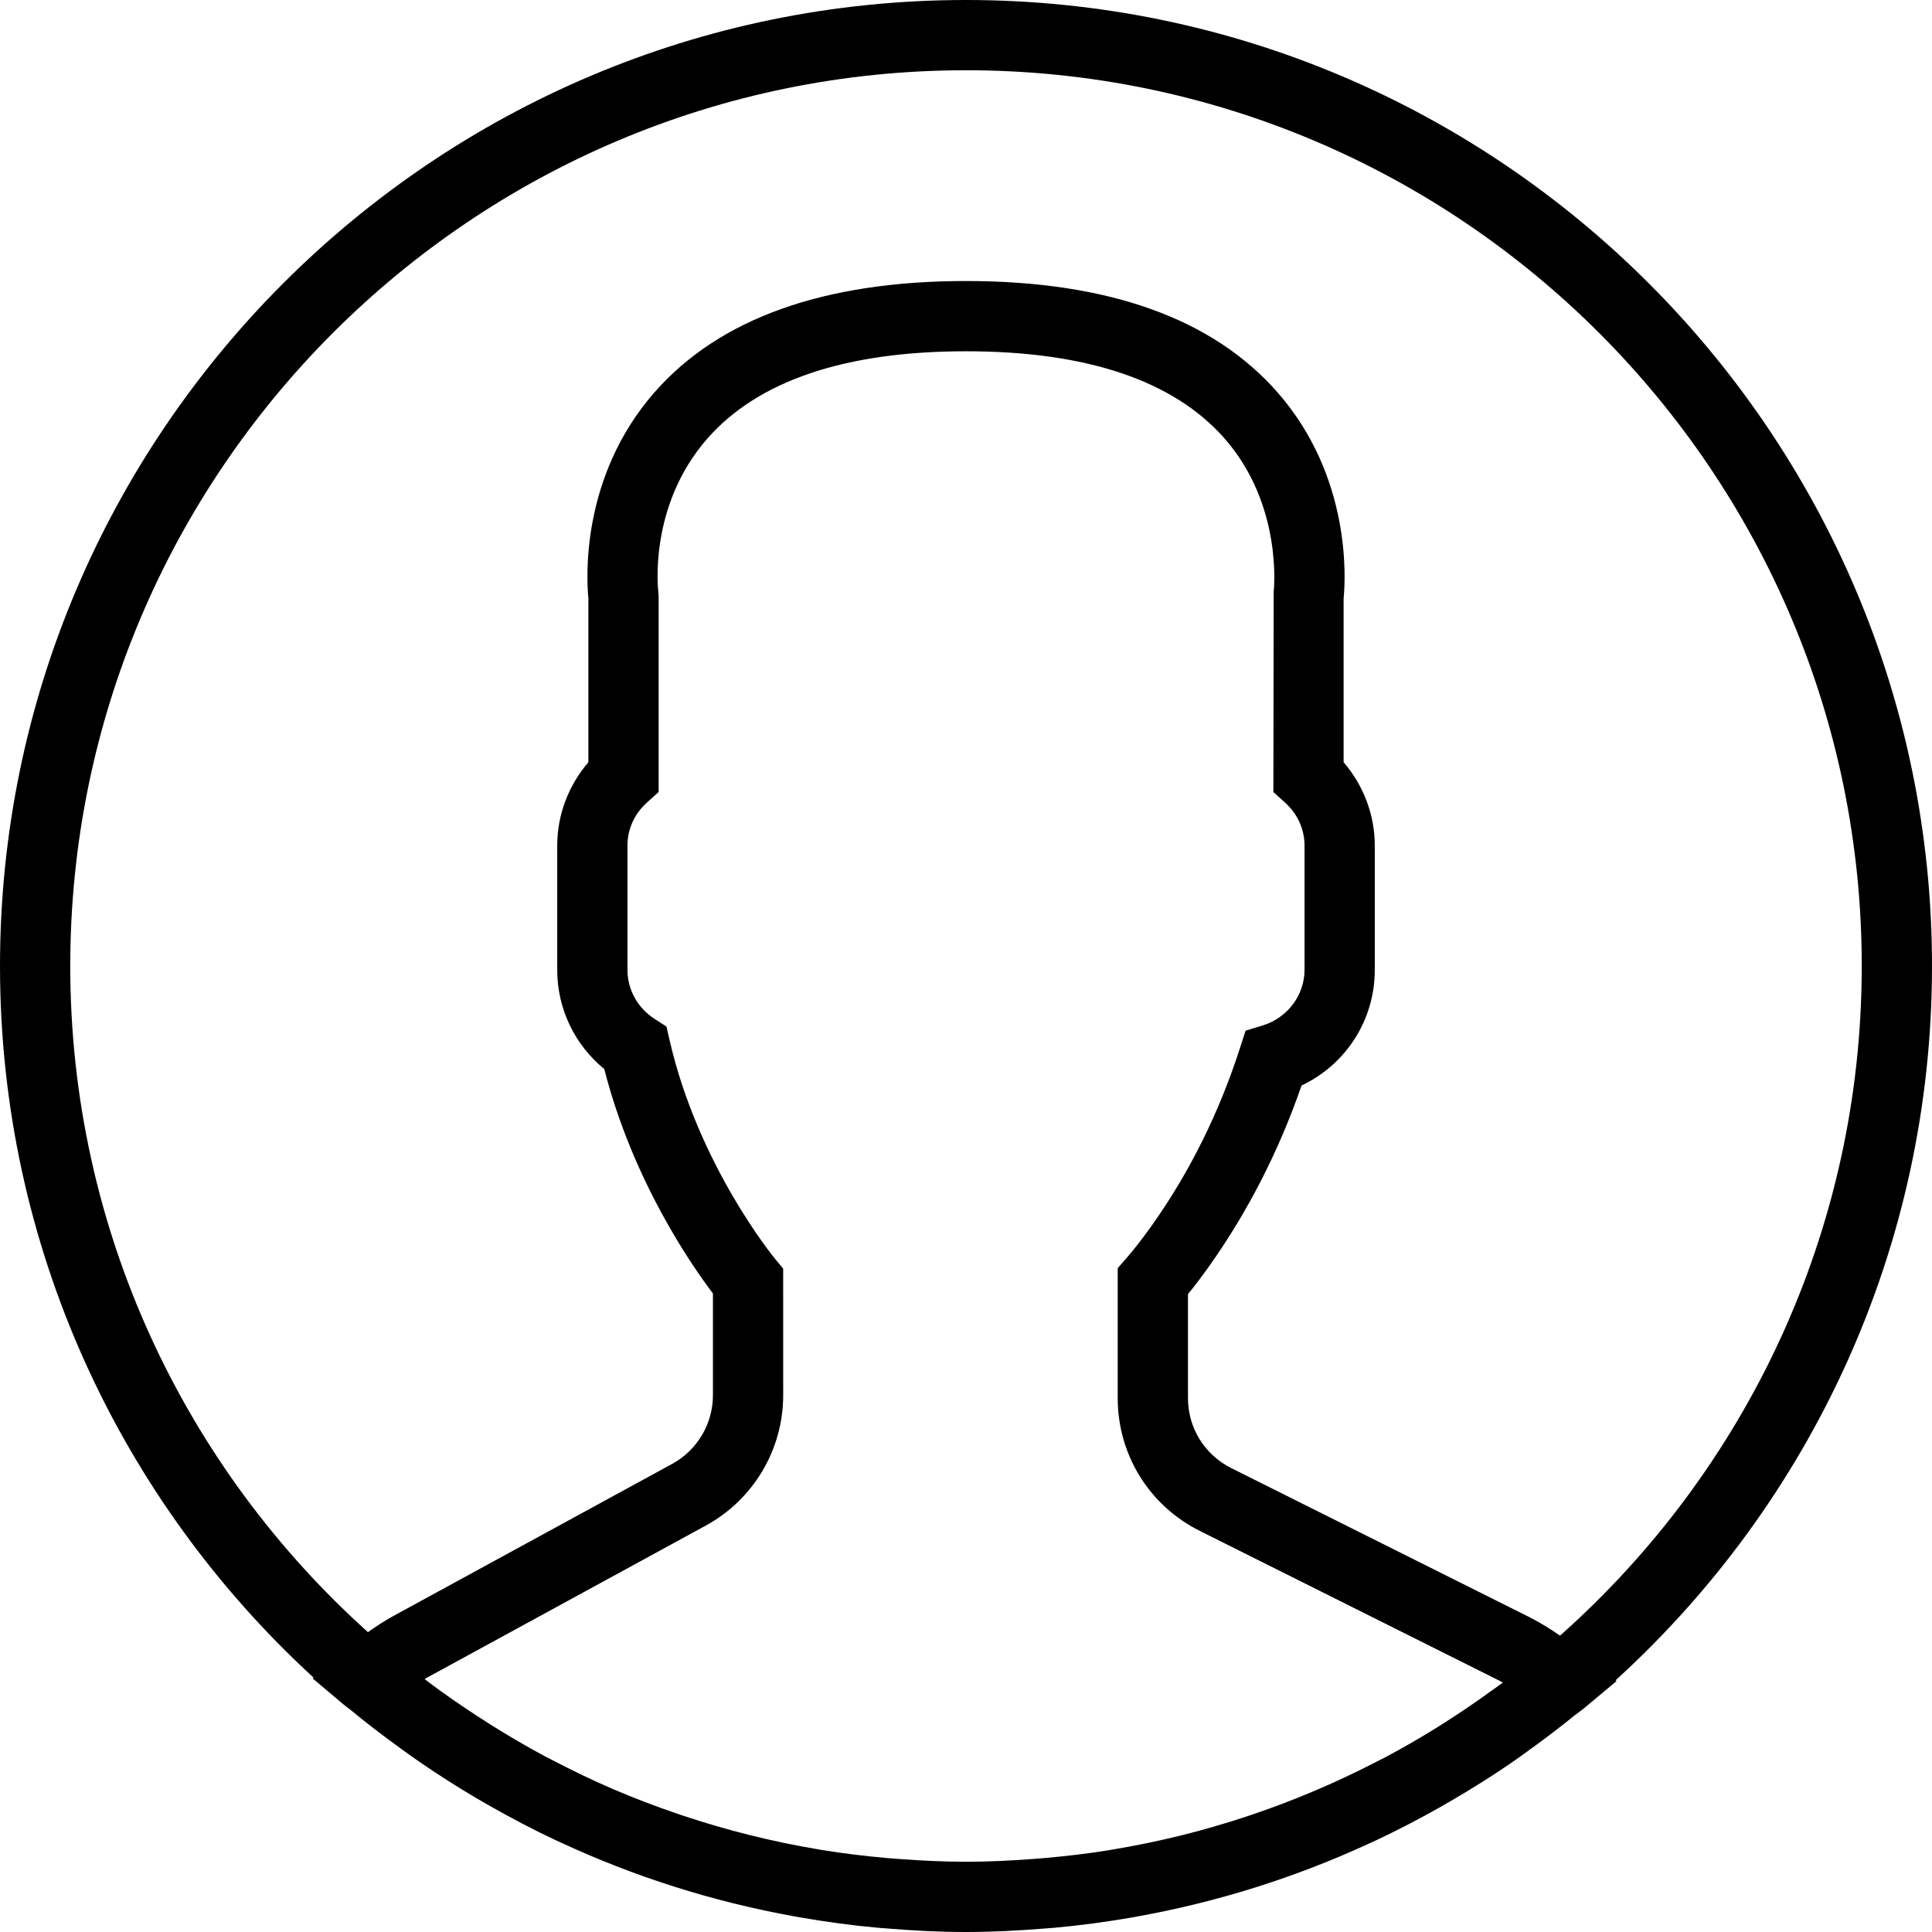
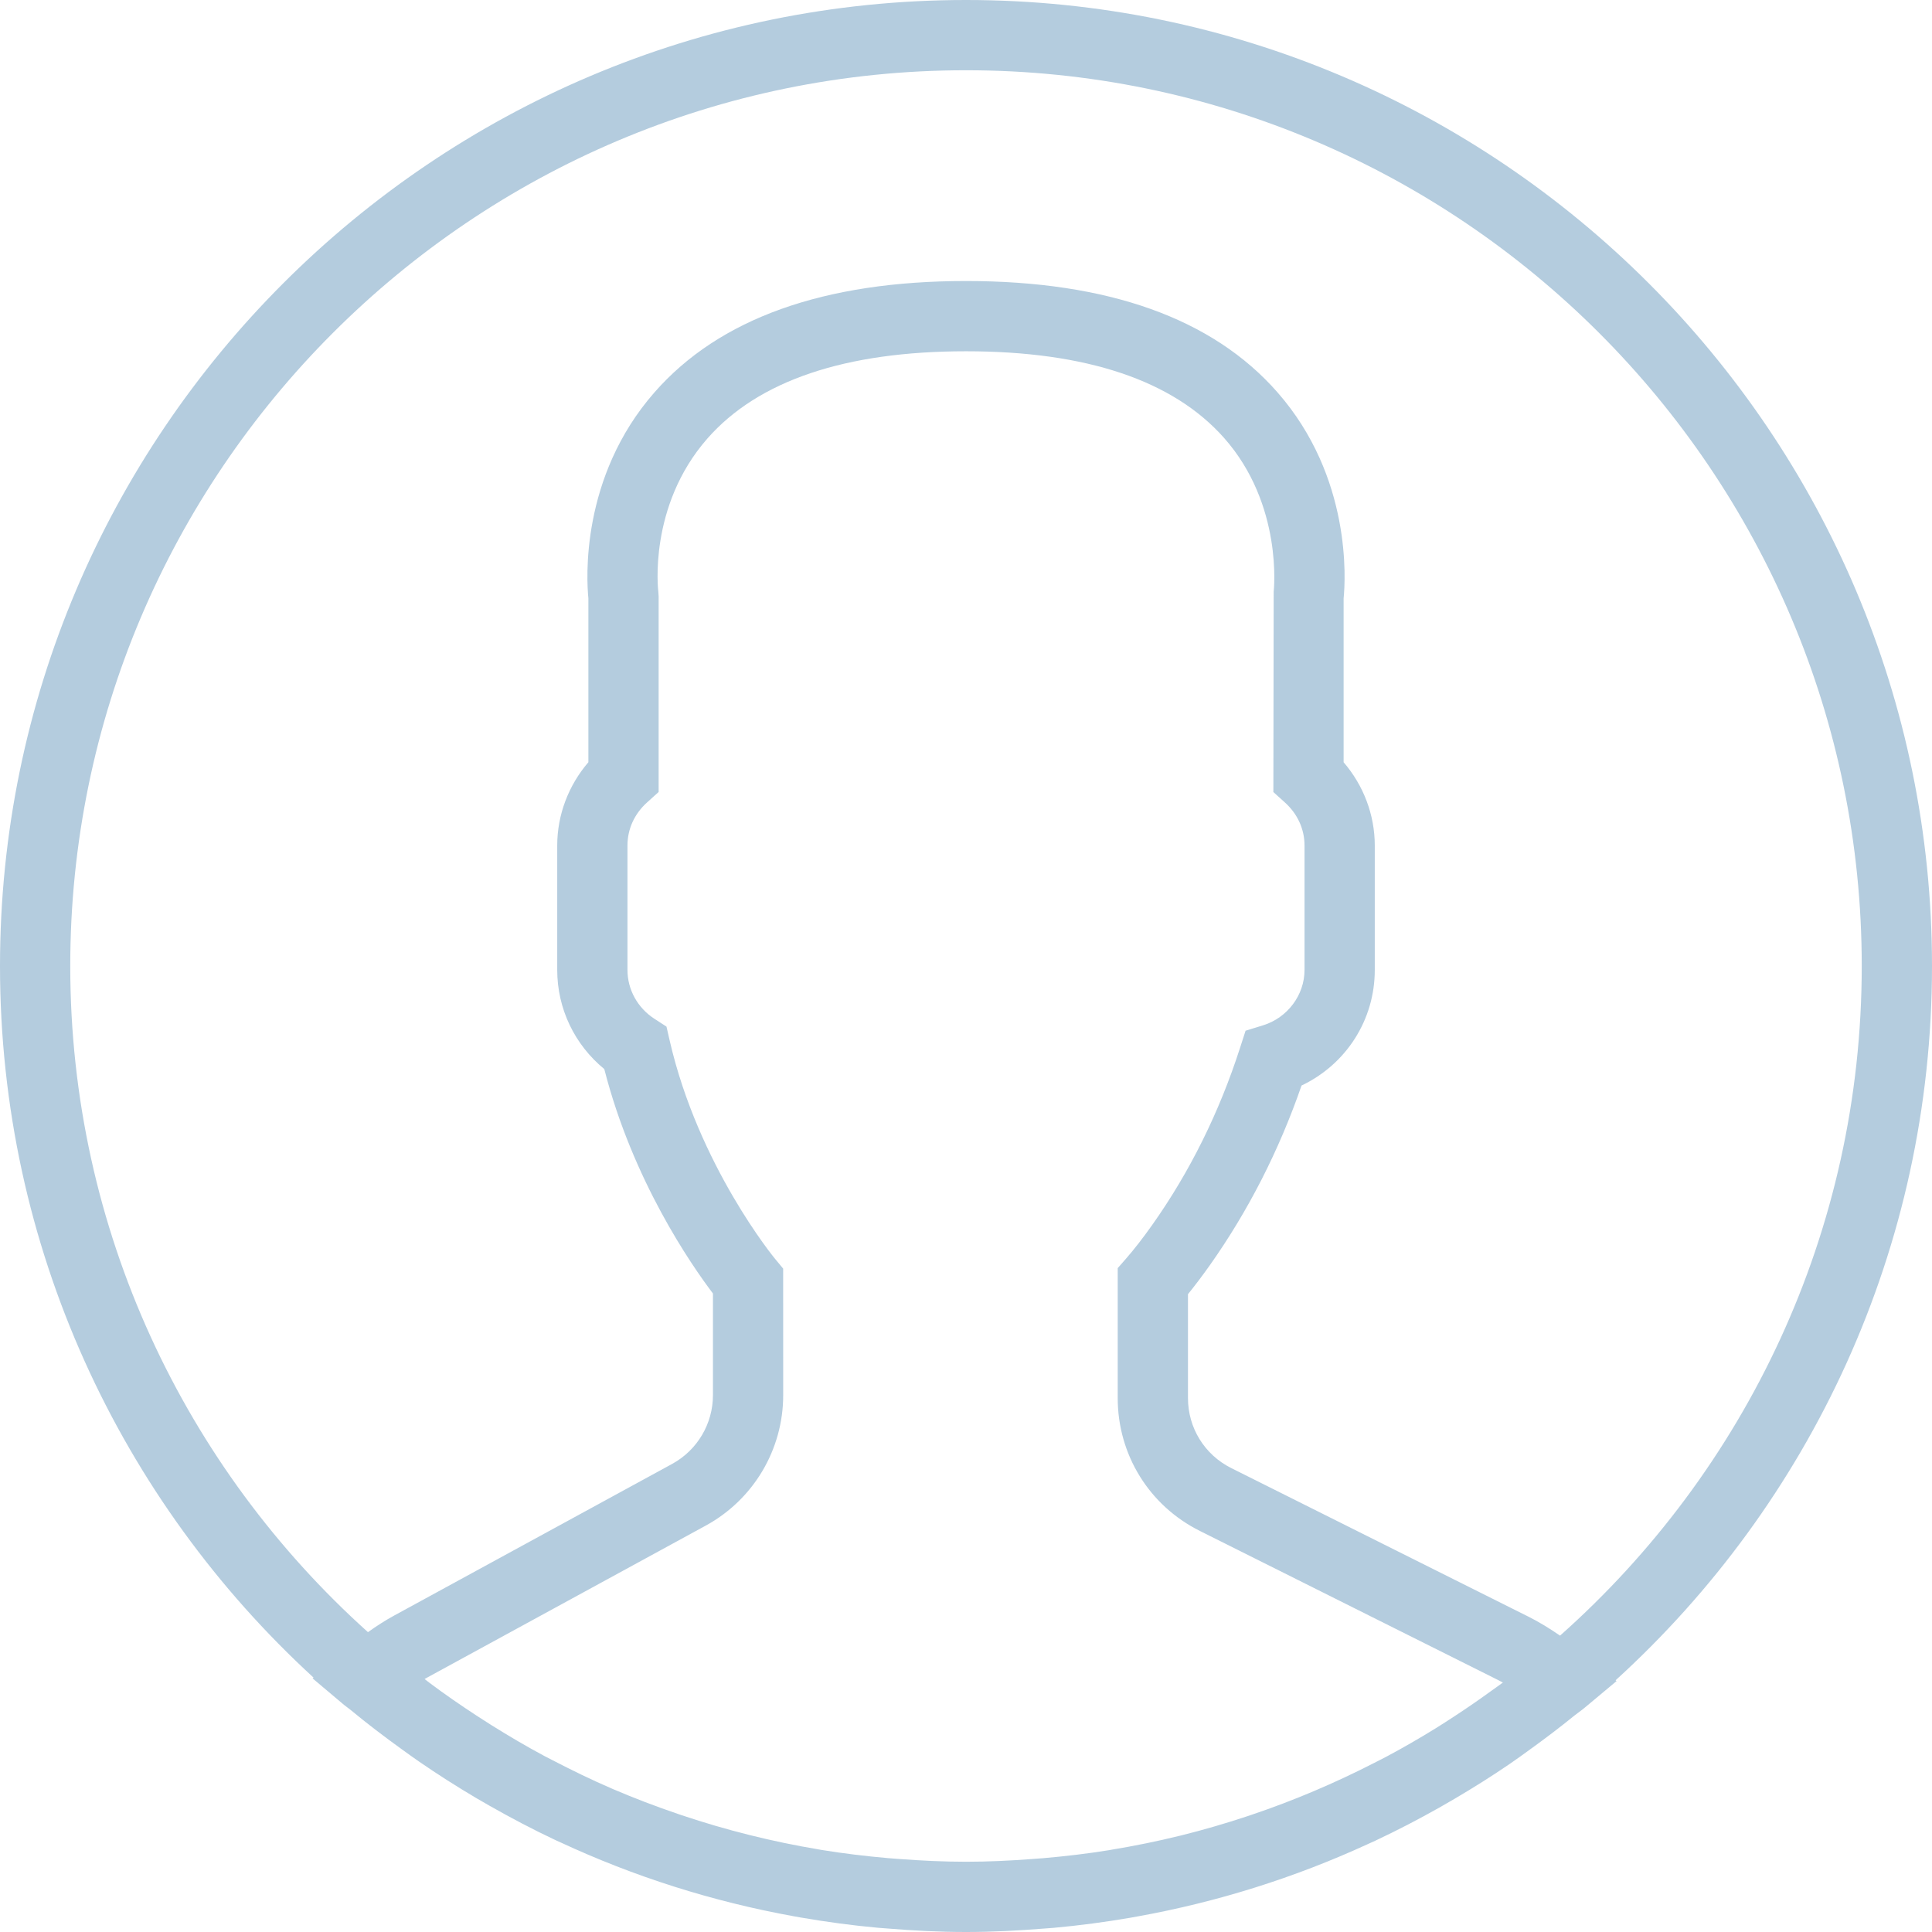
- <svg xmlns="http://www.w3.org/2000/svg" version="1.1" id="Capa_1" x="0px" y="0px" viewBox="0 0 55 55" style="enable-background:new 0 0 55 55;" xml:space="preserve">
+ <svg xmlns="http://www.w3.org/2000/svg" fill="#B4CCDE" version="1.1" id="Capa_1" x="0px" y="0px" viewBox="0 0 55 55" style="enable-background:new 0 0 55 55;" xml:space="preserve">
  <path d="M55,27.5C55,12.337,42.663,0,27.5,0S0,12.337,0,27.5c0,8.009,3.444,15.228,8.926,20.258l-0.026,0.023l0.892,0.752  c0.058,0.049,0.121,0.089,0.179,0.137c0.474,0.393,0.965,0.766,1.465,1.127c0.162,0.117,0.324,0.234,0.489,0.348  c0.534,0.368,1.082,0.717,1.642,1.048c0.122,0.072,0.245,0.142,0.368,0.212c0.613,0.349,1.239,0.678,1.88,0.98  c0.047,0.022,0.095,0.042,0.142,0.064c2.089,0.971,4.319,1.684,6.651,2.105c0.061,0.011,0.122,0.022,0.184,0.033  c0.724,0.125,1.456,0.225,2.197,0.292c0.09,0.008,0.18,0.013,0.271,0.021C25.998,54.961,26.744,55,27.5,55  c0.749,0,1.488-0.039,2.222-0.098c0.093-0.008,0.186-0.013,0.279-0.021c0.735-0.067,1.461-0.164,2.178-0.287  c0.062-0.011,0.125-0.022,0.187-0.034c2.297-0.412,4.495-1.109,6.557-2.055c0.076-0.035,0.153-0.068,0.229-0.104  c0.617-0.29,1.22-0.603,1.811-0.936c0.147-0.083,0.293-0.167,0.439-0.253c0.538-0.317,1.067-0.648,1.581-1  c0.185-0.126,0.366-0.259,0.549-0.391c0.439-0.316,0.87-0.642,1.289-0.983c0.093-0.075,0.193-0.14,0.284-0.217l0.915-0.764  l-0.027-0.023C51.523,42.802,55,35.55,55,27.5z M2,27.5C2,13.439,13.439,2,27.5,2S53,13.439,53,27.5  c0,7.577-3.325,14.389-8.589,19.063c-0.294-0.203-0.59-0.385-0.893-0.537l-8.467-4.233c-0.76-0.38-1.232-1.144-1.232-1.993v-2.957  c0.196-0.242,0.403-0.516,0.617-0.817c1.096-1.548,1.975-3.27,2.616-5.123c1.267-0.602,2.085-1.864,2.085-3.289v-3.545  c0-0.867-0.318-1.708-0.887-2.369v-4.667c0.052-0.519,0.236-3.448-1.883-5.864C34.524,9.065,31.541,8,27.5,8  s-7.024,1.065-8.867,3.168c-2.119,2.416-1.935,5.345-1.883,5.864v4.667c-0.568,0.661-0.887,1.502-0.887,2.369v3.545  c0,1.101,0.494,2.128,1.34,2.821c0.81,3.173,2.477,5.575,3.093,6.389v2.894c0,0.816-0.445,1.566-1.162,1.958l-7.907,4.313  c-0.252,0.137-0.502,0.297-0.752,0.476C5.276,41.792,2,35.022,2,27.5z M42.459,48.132c-0.35,0.254-0.706,0.5-1.067,0.735  c-0.166,0.108-0.331,0.216-0.5,0.321c-0.472,0.292-0.952,0.57-1.442,0.83c-0.108,0.057-0.217,0.111-0.326,0.167  c-1.126,0.577-2.291,1.073-3.488,1.476c-0.042,0.014-0.084,0.029-0.127,0.043c-0.627,0.208-1.262,0.393-1.904,0.552  c-0.002,0-0.004,0.001-0.006,0.001c-0.648,0.16-1.304,0.293-1.964,0.402c-0.018,0.003-0.036,0.007-0.054,0.01  c-0.621,0.101-1.247,0.174-1.875,0.229c-0.111,0.01-0.222,0.017-0.334,0.025C28.751,52.97,28.127,53,27.5,53  c-0.634,0-1.266-0.031-1.895-0.078c-0.109-0.008-0.218-0.015-0.326-0.025c-0.634-0.056-1.265-0.131-1.89-0.233  c-0.028-0.005-0.056-0.01-0.084-0.015c-1.322-0.221-2.623-0.546-3.89-0.971c-0.039-0.013-0.079-0.027-0.118-0.04  c-0.629-0.214-1.251-0.451-1.862-0.713c-0.004-0.002-0.009-0.004-0.013-0.006c-0.578-0.249-1.145-0.525-1.705-0.816  c-0.073-0.038-0.147-0.074-0.219-0.113c-0.511-0.273-1.011-0.568-1.504-0.876c-0.146-0.092-0.291-0.185-0.435-0.279  c-0.454-0.297-0.902-0.606-1.338-0.933c-0.045-0.034-0.088-0.07-0.133-0.104c0.032-0.018,0.064-0.036,0.096-0.054l7.907-4.313  c1.36-0.742,2.205-2.165,2.205-3.714l-0.001-3.602l-0.23-0.278c-0.022-0.025-2.184-2.655-3.001-6.216l-0.091-0.396l-0.341-0.221  c-0.481-0.311-0.769-0.831-0.769-1.392v-3.545c0-0.465,0.197-0.898,0.557-1.223l0.33-0.298v-5.57l-0.009-0.131  c-0.003-0.024-0.298-2.429,1.396-4.36C21.583,10.837,24.061,10,27.5,10c3.426,0,5.896,0.83,7.346,2.466  c1.692,1.911,1.415,4.361,1.413,4.381l-0.009,5.701l0.33,0.298c0.359,0.324,0.557,0.758,0.557,1.223v3.545  c0,0.713-0.485,1.36-1.181,1.575l-0.497,0.153l-0.16,0.495c-0.59,1.833-1.43,3.526-2.496,5.032c-0.262,0.37-0.517,0.698-0.736,0.949  l-0.248,0.283V39.8c0,1.612,0.896,3.062,2.338,3.782l8.467,4.233c0.054,0.027,0.107,0.055,0.16,0.083  C42.677,47.979,42.567,48.054,42.459,48.132z" />
  <g>
</g>
  <g>
</g>
  <g>
</g>
  <g>
</g>
  <g>
</g>
  <g>
</g>
  <g>
</g>
  <g>
</g>
  <g>
</g>
  <g>
</g>
  <g>
</g>
  <g>
</g>
  <g>
</g>
  <g>
</g>
  <g>
</g>
</svg>
